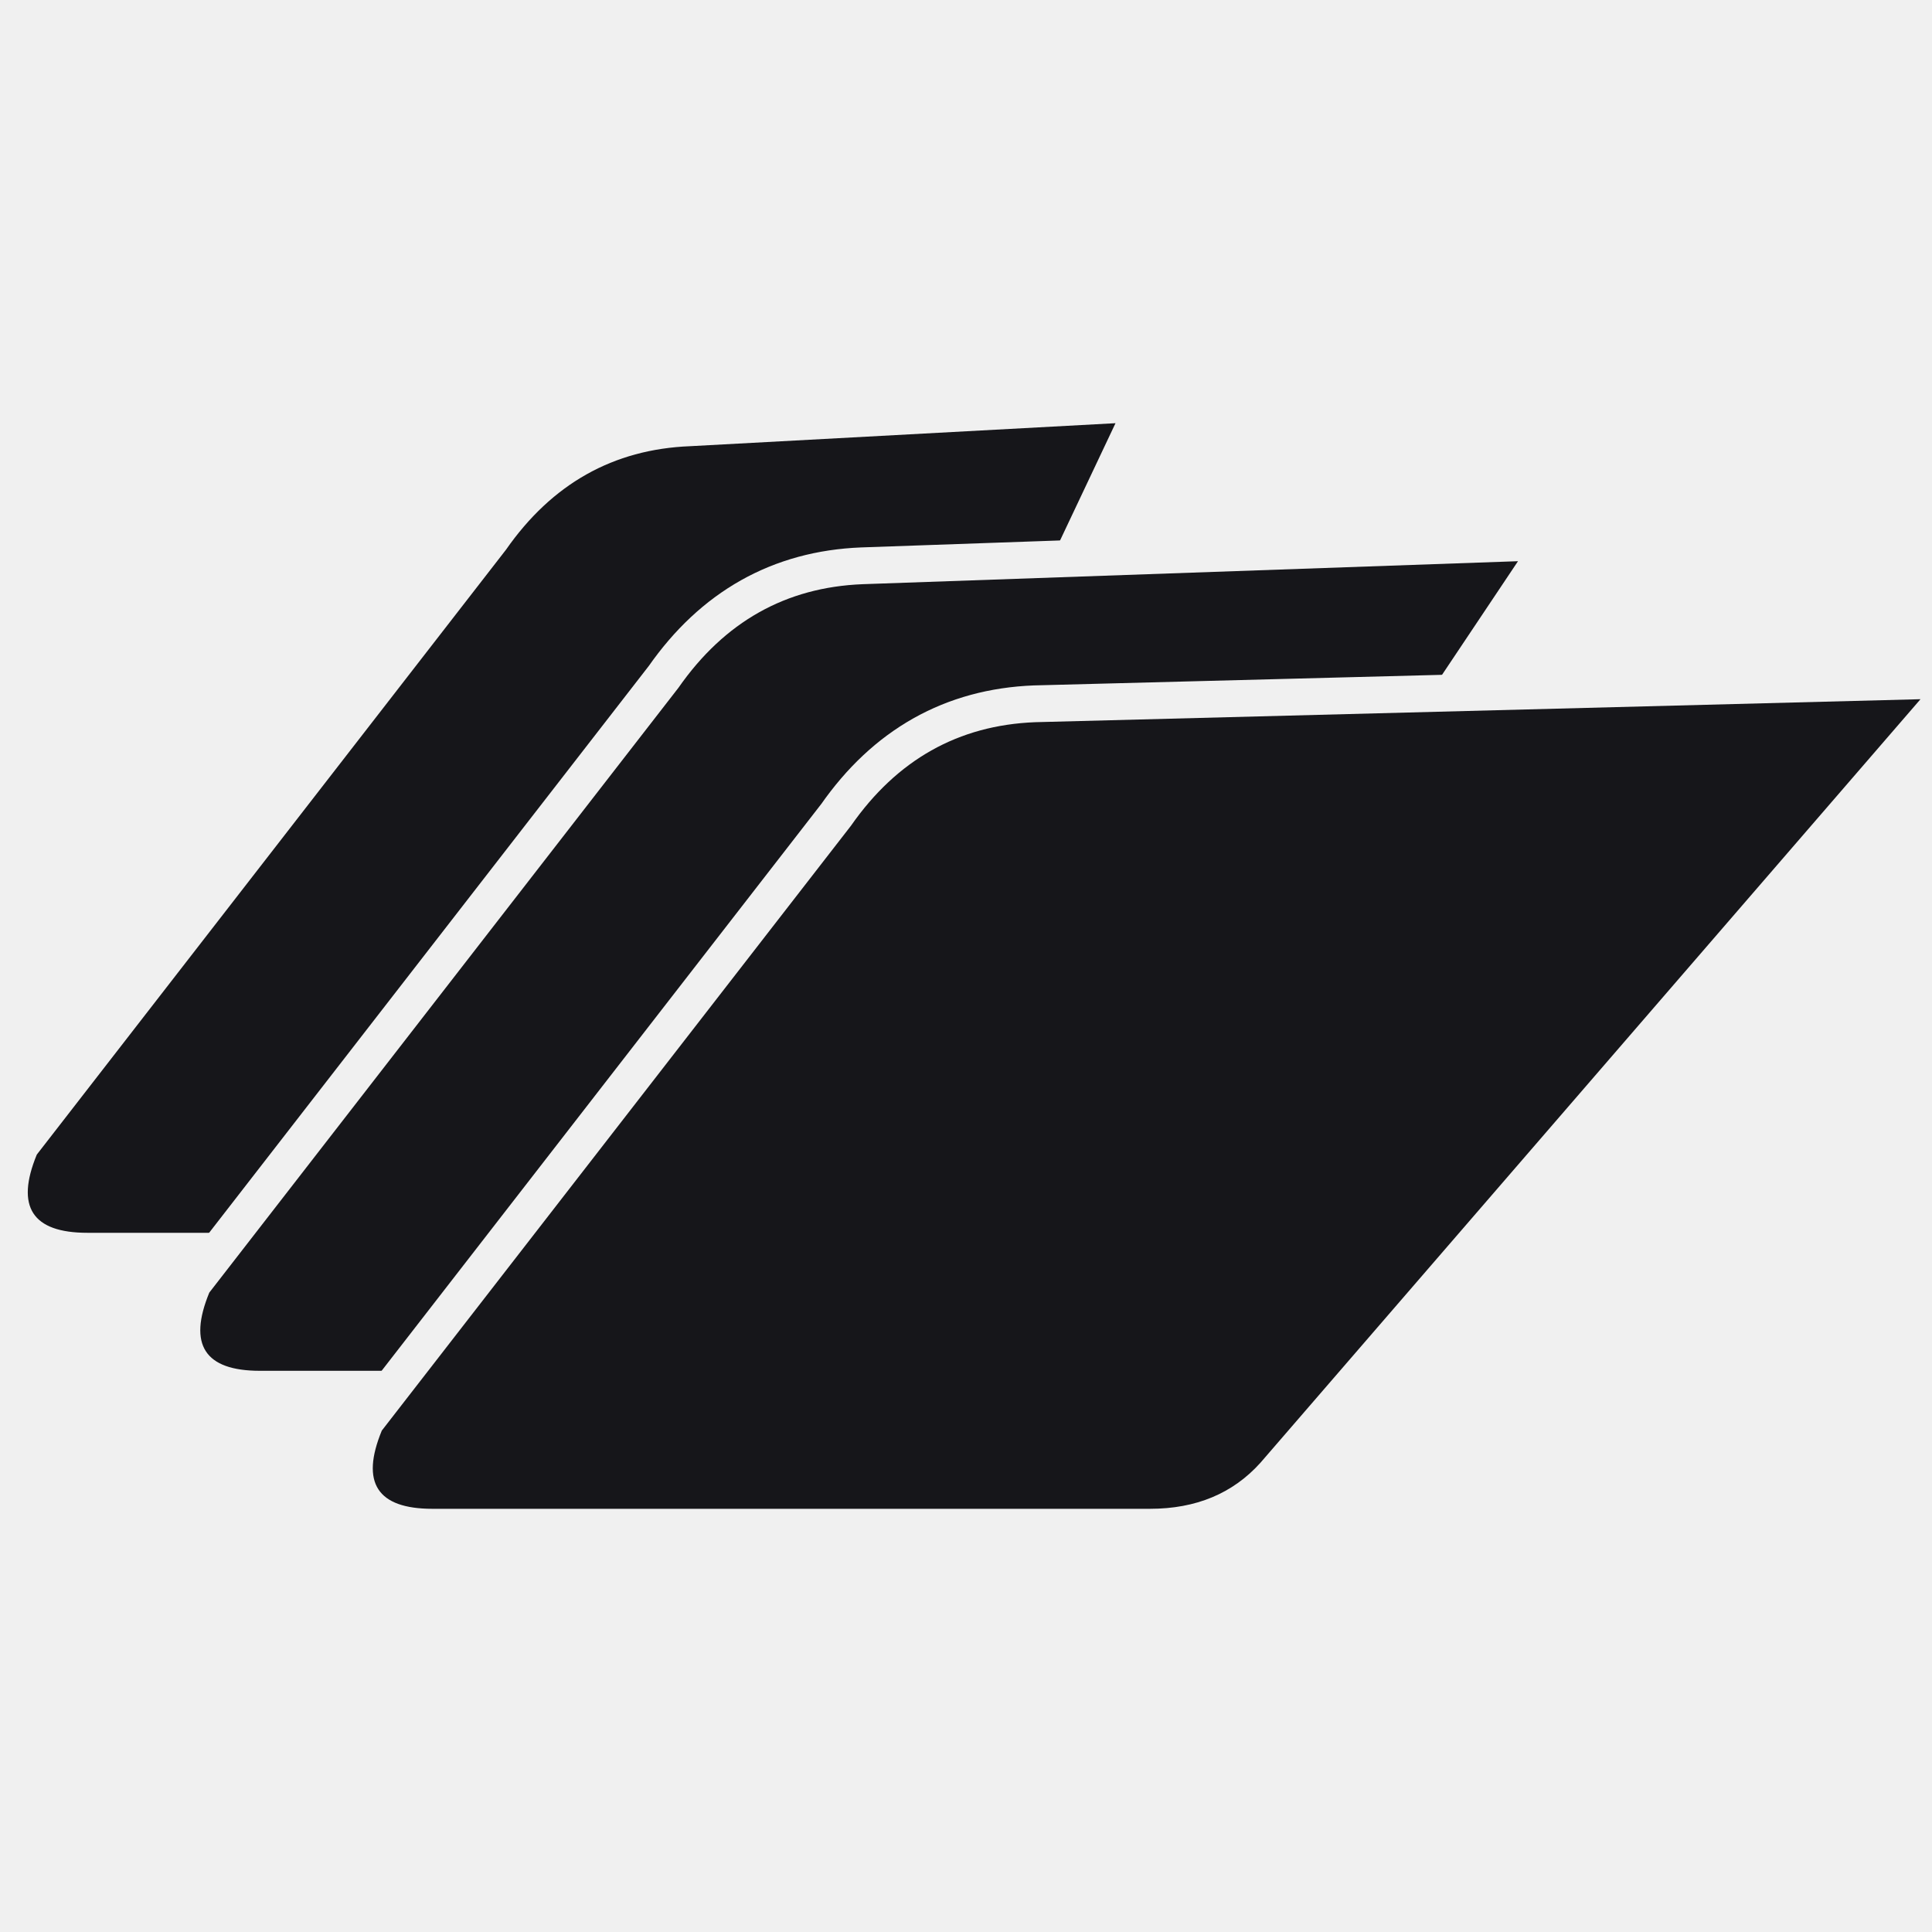
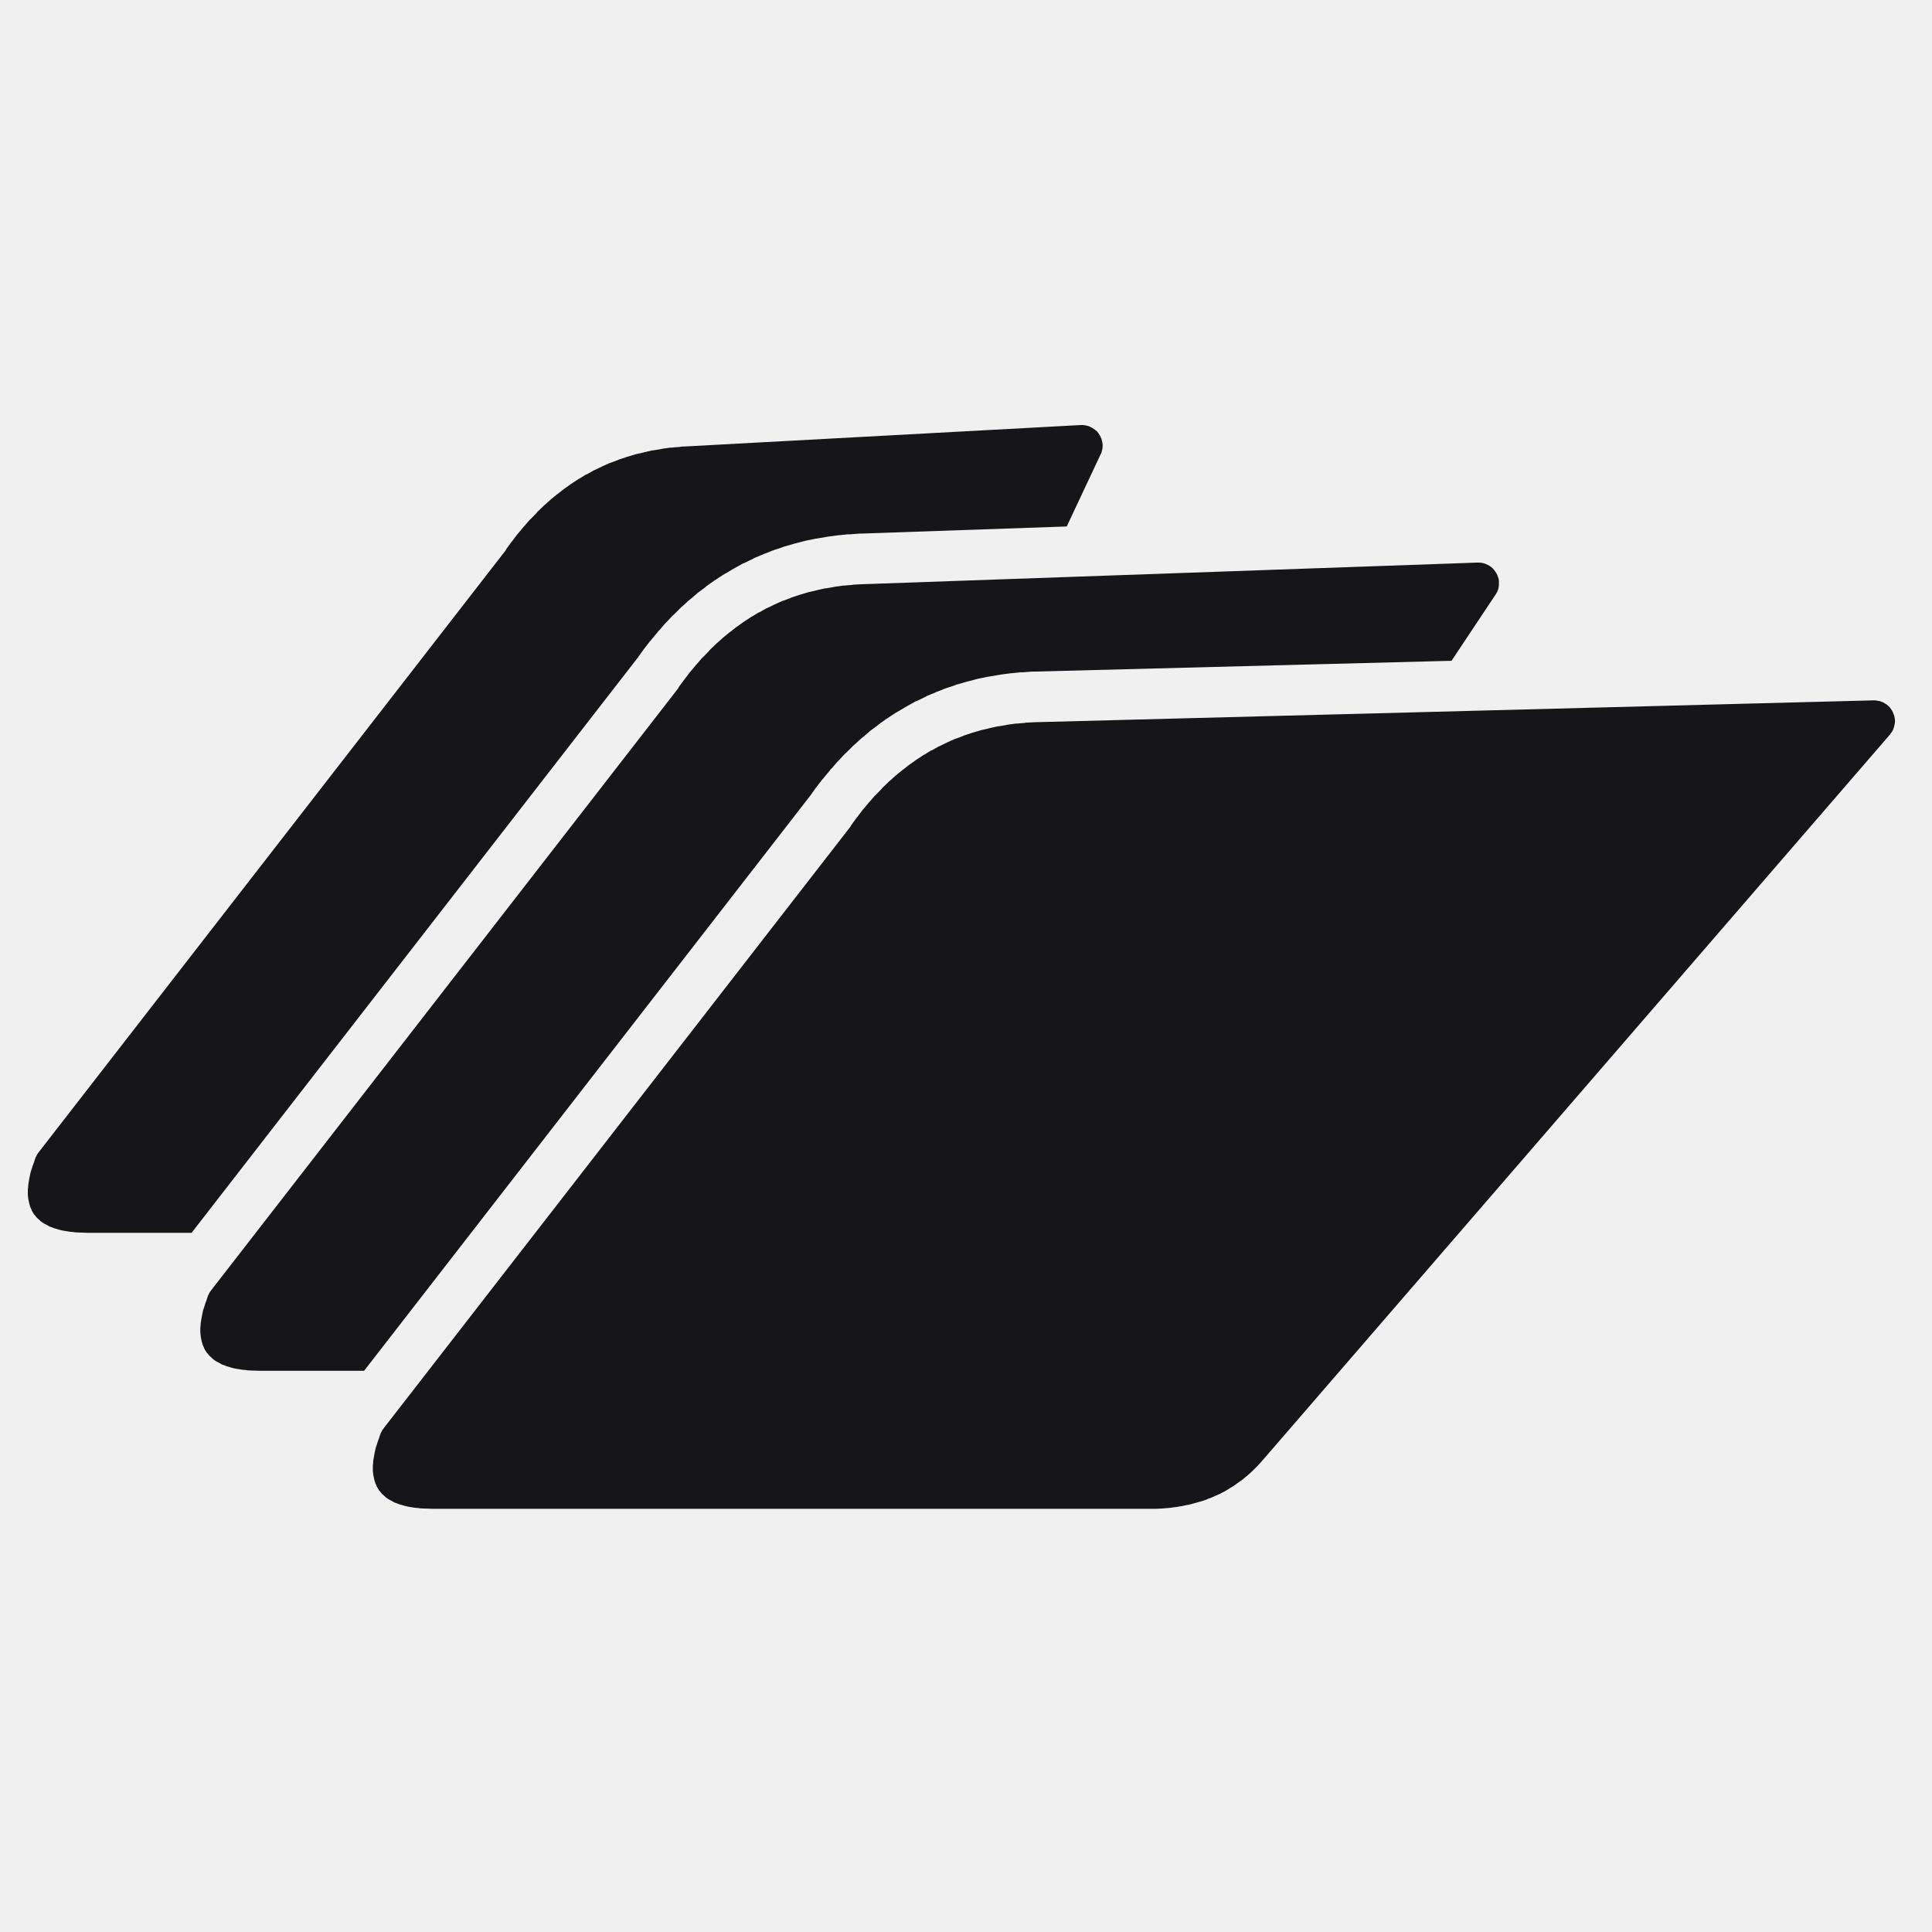
<svg xmlns="http://www.w3.org/2000/svg" viewBox="70 86 840 840" width="512" height="512">
-   <defs>
-     <mask id="mbm0" maskUnits="userSpaceOnUse" x="0" y="0" width="1024" height="1024">
-       <rect width="1024" height="1024" fill="#fff" />
-       <path d="M445 340 L730 330 L508.0 662 Q490.0 682 460.0 682 L183 682 Q147 682 161 648 L365 385 Q395 342 445 340 Z" fill="#000" stroke="#000" stroke-width="32" stroke-linejoin="round" />
-       <path d="M520 400 L905 390 L618.0 722 Q600.0 742 570.0 742 L258 742 Q222 742 236 708 L440 445 Q470 402 520 400 Z" fill="#000" stroke="#000" stroke-width="32" stroke-linejoin="round" />
-     </mask>
-     <mask id="mbm1" maskUnits="userSpaceOnUse" x="0" y="0" width="1024" height="1024">
-       <rect width="1024" height="1024" fill="#fff" />
-       <path d="M520 400 L905 390 L618.0 722 Q600.0 742 570.0 742 L258 742 Q222 742 236 708 L440 445 Q470 402 520 400 Z" fill="#000" stroke="#000" stroke-width="32" stroke-linejoin="round" />
-     </mask>
-   </defs>
-   <path d="M370 280 L555 270 L398.0 602 Q380.0 622 350.0 622 L108 622 Q72 622 86 588 L290 325 Q320 282 370 280 Z" fill="#16161A" mask="url(#mbm0)" />
-   <path d="M445 340 L730 330 L508.0 662 Q490.0 682 460.0 682 L183 682 Q147 682 161 648 L365 385 Q395 342 445 340 Z" fill="#16161A" mask="url(#mbm1)" />
-   <path d="M520 400 L905 390 L618.0 722 Q600.0 742 570.0 742 L258 742 Q222 742 236 708 L440 445 Q470 402 520 400 Z" fill="#16161A" />
+   <defs />
+   <path d="M370.0 280.0 L366.0 280.2 L365.7 280.3 L362.0 280.6 L361.6 280.6 L358.0 281.1 L357.6 281.2 L354.1 281.8 L353.7 281.8 L350.2 282.6 L349.9 282.7 L346.4 283.5 L346.1 283.6 L342.7 284.6 L342.4 284.7 L339.1 285.8 L338.7 286.0 L335.5 287.2 L335.1 287.3 L332.0 288.7 L331.6 288.9 L328.5 290.4 L328.2 290.5 L325.2 292.2 L324.8 292.3 L321.9 294.1 L321.5 294.3 L318.6 296.2 L318.3 296.4 L315.5 298.4 L315.2 298.6 L312.4 300.8 L312.1 301.0 L309.3 303.3 L309.1 303.5 L306.4 305.9 L306.1 306.2 L303.5 308.7 L303.3 309.0 L300.7 311.7 L300.4 311.9 L297.9 314.8 L297.7 315.0 L295.2 318.0 L295.0 318.2 L292.6 321.4 L292.4 321.6 L290.0 324.9 L290.0 325.1 L86.8 587.0 L86.3 587.7 L85.9 588.4 L85.5 589.2 L85.0 590.6 L84.9 591.0 L84.1 593.2 L84.0 593.6 L83.3 595.7 L83.2 596.2 L82.8 598.1 L82.7 598.7 L82.4 600.4 L82.3 601.0 L82.2 602.5 L82.1 603.2 L82.1 604.5 L82.1 605.3 L82.2 606.4 L82.3 607.3 L82.5 608.2 L82.7 609.2 L82.9 609.9 L83.2 610.9 L83.5 611.5 L83.9 612.5 L84.2 613.0 L84.8 614.0 L85.2 614.4 L85.9 615.3 L86.3 615.7 L87.1 616.4 L87.6 616.9 L88.4 617.5 L89.2 618.0 L90.0 618.4 L90.9 618.9 L91.6 619.3 L92.8 619.7 L93.5 620.0 L94.9 620.4 L95.5 620.6 L97.1 621.0 L97.7 621.1 L99.5 621.4 L100.0 621.5 L102.1 621.7 L102.6 621.8 L104.9 621.9 L105.3 621.9 L107.9 622.0 L108.1 622.0 L153.3 622.0 L347.4 371.8 L349.6 368.7 L349.8 368.4 L350.0 368.2 L350.2 367.9 L352.6 364.8 L352.9 364.5 L353.1 364.3 L353.3 364.0 L355.8 361.0 L356.0 360.7 L356.2 360.4 L356.5 360.2 L359.0 357.3 L359.3 357.0 L359.5 356.8 L359.8 356.5 L362.3 353.8 L362.6 353.5 L362.9 353.3 L363.2 353.0 L365.8 350.4 L366.1 350.1 L366.3 349.9 L366.7 349.6 L369.3 347.2 L369.7 346.9 L369.9 346.7 L370.3 346.4 L373.0 344.1 L373.3 343.8 L373.6 343.6 L374.0 343.3 L376.8 341.2 L377.1 340.9 L377.4 340.7 L377.8 340.4 L380.6 338.4 L381.0 338.2 L381.3 338.0 L381.7 337.7 L384.6 335.8 L385.0 335.6 L385.3 335.4 L385.7 335.2 L388.7 333.4 L389.1 333.2 L389.4 333.0 L389.8 332.8 L392.8 331.1 L393.2 330.9 L393.6 330.8 L394.0 330.6 L397.1 329.1 L397.5 328.9 L397.8 328.7 L398.2 328.5 L401.4 327.2 L401.8 327.0 L402.2 326.8 L402.6 326.7 L405.8 325.4 L406.2 325.3 L406.6 325.1 L407.0 325.0 L410.3 323.9 L410.7 323.7 L411.1 323.6 L411.5 323.5 L414.9 322.5 L415.3 322.4 L415.6 322.3 L416.1 322.2 L419.5 321.3 L419.9 321.2 L420.3 321.1 L420.7 321.0 L424.2 320.3 L424.6 320.2 L425.0 320.2 L425.4 320.1 L429.0 319.5 L429.4 319.4 L429.7 319.4 L430.1 319.3 L433.8 318.8 L434.2 318.8 L434.5 318.7 L434.9 318.7 L438.7 318.3 L439.1 318.3 L439.4 318.3 L439.8 318.3 L443.6 318.0 L443.9 318.0 L444.1 318.0 L444.3 318.0 L533.8 314.9 L548.5 283.6 L548.9 282.8 L549.1 282.0 L549.3 281.1 L549.4 280.2 L549.4 279.3 L549.3 278.5 L549.1 277.6 L548.9 276.8 L548.5 275.9 L548.1 275.2 L547.6 274.4 L547.1 273.7 L546.4 273.1 L545.7 272.6 L545.0 272.1 L544.2 271.7 L543.4 271.3 L542.6 271.1 L541.7 270.9 L540.8 270.8 L539.9 270.8 L370.0 280.0 Z" fill="#16161A" />
+   <path d="M444.9 340.0 L441.0 340.2 L440.7 340.3 L437.0 340.6 L436.6 340.6 L433.0 341.1 L432.6 341.2 L429.1 341.8 L428.7 341.8 L425.2 342.6 L424.9 342.7 L421.4 343.5 L421.1 343.6 L417.7 344.6 L417.4 344.7 L414.1 345.8 L413.7 346.0 L410.5 347.2 L410.1 347.3 L407.0 348.7 L406.6 348.9 L403.5 350.4 L403.2 350.5 L400.2 352.2 L399.8 352.3 L396.9 354.1 L396.5 354.3 L393.6 356.2 L393.3 356.4 L390.5 358.4 L390.2 358.6 L387.4 360.8 L387.1 361.0 L384.3 363.3 L384.1 363.5 L381.4 365.9 L381.1 366.2 L378.5 368.7 L378.3 369.0 L375.7 371.7 L375.4 371.9 L372.9 374.8 L372.7 375.0 L370.2 378.0 L370.0 378.2 L367.6 381.4 L367.4 381.6 L365.0 384.9 L365.0 385.1 L161.8 647.0 L161.3 647.7 L160.9 648.4 L160.5 649.2 L160.0 650.6 L159.9 651.0 L159.1 653.2 L159.0 653.6 L158.3 655.7 L158.2 656.2 L157.8 658.1 L157.7 658.7 L157.4 660.4 L157.3 661.0 L157.2 662.5 L157.1 663.2 L157.1 664.5 L157.1 665.3 L157.2 666.4 L157.3 667.3 L157.5 668.2 L157.7 669.2 L157.9 669.9 L158.2 670.9 L158.5 671.5 L158.9 672.5 L159.2 673.0 L159.8 674.0 L160.2 674.4 L160.9 675.3 L161.3 675.7 L162.1 676.4 L162.6 676.9 L163.4 677.5 L164.2 678.0 L165.0 678.4 L165.9 678.9 L166.6 679.3 L167.8 679.7 L168.5 680.0 L169.9 680.4 L170.5 680.6 L172.1 681.0 L172.7 681.1 L174.5 681.4 L175.0 681.5 L177.1 681.7 L177.6 681.8 L179.9 681.9 L180.3 681.9 L182.9 682.0 L183.1 682.0 L228.3 682.0 L422.4 431.8 L424.6 428.7 L424.8 428.4 L425.0 428.2 L425.2 427.9 L427.6 424.8 L427.9 424.5 L428.1 424.3 L428.3 424.0 L430.8 421.0 L431.0 420.7 L431.2 420.4 L431.5 420.2 L434.0 417.3 L434.3 417.0 L434.5 416.8 L434.8 416.5 L437.3 413.8 L437.6 413.5 L437.9 413.3 L438.2 413.0 L440.8 410.4 L441.1 410.1 L441.3 409.9 L441.7 409.6 L444.3 407.2 L444.7 406.9 L444.9 406.7 L445.3 406.4 L448.0 404.1 L448.3 403.8 L448.6 403.6 L449.0 403.3 L451.8 401.2 L452.1 400.9 L452.4 400.7 L452.8 400.4 L455.6 398.4 L456.0 398.2 L456.3 398.0 L456.7 397.7 L459.6 395.8 L460.0 395.6 L460.3 395.4 L460.7 395.2 L463.7 393.4 L464.1 393.2 L464.4 393.0 L464.8 392.8 L467.8 391.1 L468.2 390.9 L468.6 390.8 L469.0 390.6 L472.1 389.1 L472.5 388.9 L472.8 388.7 L473.2 388.5 L476.4 387.2 L476.8 387.0 L477.2 386.8 L477.6 386.7 L480.8 385.4 L481.2 385.3 L481.6 385.1 L482.0 385.0 L485.3 383.9 L485.7 383.7 L486.1 383.6 L486.5 383.5 L489.9 382.5 L490.3 382.4 L490.6 382.3 L491.1 382.2 L494.5 381.3 L494.9 381.2 L495.3 381.1 L495.7 381.0 L499.2 380.3 L499.6 380.2 L500.0 380.2 L500.4 380.1 L504.0 379.5 L504.4 379.4 L504.7 379.4 L505.1 379.3 L508.8 378.8 L509.2 378.8 L509.5 378.7 L509.9 378.7 L513.7 378.3 L514.1 378.3 L514.4 378.3 L514.8 378.3 L518.6 378.0 L518.9 378.0 L519.2 378.0 L519.6 378.0 L701.1 373.3 L720.2 344.6 L720.7 343.8 L721.1 343.0 L721.4 342.2 L721.6 341.3 L721.7 340.4 L721.7 339.5 L721.7 338.6 L721.6 337.7 L721.3 336.9 L721.0 336.0 L720.6 335.2 L720.1 334.5 L719.6 333.8 L719.0 333.1 L718.3 332.5 L717.6 332.0 L716.8 331.6 L716.0 331.2 L715.1 330.9 L714.2 330.7 L713.3 330.6 L712.4 330.6 L445.1 340.0 Z" fill="#16161A" />
+   <path d="M520.1 400.0 L519.9 400.0 L516.0 400.2 L515.7 400.3 L512.0 400.6 L511.6 400.6 L508.0 401.1 L507.6 401.2 L504.1 401.8 L503.7 401.8 L500.2 402.6 L499.9 402.7 L496.4 403.5 L496.1 403.6 L492.7 404.6 L492.4 404.7 L489.1 405.8 L488.7 406.0 L485.5 407.2 L485.1 407.3 L482.0 408.7 L481.6 408.9 L478.5 410.4 L478.2 410.5 L475.2 412.2 L474.8 412.3 L471.9 414.1 L471.5 414.3 L468.6 416.2 L468.3 416.4 L465.5 418.4 L465.2 418.6 L462.4 420.8 L462.1 421.0 L459.3 423.3 L459.1 423.5 L456.4 425.9 L456.1 426.2 L453.5 428.7 L453.3 429.0 L450.7 431.7 L450.4 431.9 L447.9 434.8 L447.7 435.0 L445.2 438.0 L445.0 438.2 L442.6 441.4 L442.4 441.6 L440.0 444.9 L440.0 445.1 L236.8 707.0 L236.3 707.7 L235.9 708.4 L235.5 709.2 L235.0 710.6 L234.9 711.0 L234.1 713.2 L234.0 713.6 L233.3 715.7 L233.2 716.2 L232.8 718.1 L232.7 718.7 L232.4 720.4 L232.3 721.0 L232.2 722.5 L232.1 723.2 L232.1 724.5 L232.1 725.3 L232.2 726.4 L232.3 727.3 L232.5 728.2 L232.7 729.2 L232.9 729.9 L233.2 730.9 L233.5 731.5 L233.9 732.5 L234.2 733.0 L234.8 734.0 L235.2 734.4 L235.9 735.3 L236.3 735.7 L237.1 736.4 L237.6 736.9 L238.4 737.5 L239.2 738.0 L240.0 738.4 L240.9 738.9 L241.6 739.3 L242.8 739.7 L243.5 740.0 L244.9 740.4 L245.5 740.6 L247.1 741.0 L247.7 741.1 L249.5 741.4 L250.0 741.5 L252.1 741.7 L252.6 741.8 L254.9 741.9 L255.3 741.9 L257.9 742.0 L258.1 742.0 L569.9 742.0 L570.1 742.0 L572.4 742.0 L572.6 742.0 L574.8 741.9 L575.0 741.9 L577.2 741.7 L577.4 741.7 L579.5 741.5 L579.8 741.4 L581.8 741.2 L582.1 741.1 L584.1 740.8 L584.4 740.7 L586.3 740.3 L586.6 740.3 L588.5 739.8 L588.8 739.7 L590.7 739.2 L591.0 739.1 L592.8 738.6 L593.1 738.5 L594.8 737.9 L595.1 737.7 L596.8 737.1 L597.2 736.9 L598.8 736.2 L599.1 736.1 L600.8 735.3 L601.1 735.1 L602.7 734.3 L603.0 734.1 L604.5 733.2 L604.8 733.0 L606.3 732.1 L606.6 731.9 L608.1 730.8 L608.4 730.6 L609.8 729.6 L610.1 729.4 L611.5 728.2 L611.8 728.0 L613.2 726.8 L613.4 726.6 L614.8 725.3 L615.0 725.1 L616.4 723.7 L616.6 723.5 L617.9 722.1 L618.1 721.9 L891.7 405.4 L892.2 404.7 L892.7 404.0 L893.1 403.2 L893.4 402.4 L893.6 401.6 L893.8 400.7 L893.9 399.9 L893.9 399.0 L893.8 398.2 L893.6 397.3 L893.3 396.5 L893.0 395.7 L892.6 394.9 L892.1 394.2 L891.6 393.5 L891.0 392.9 L890.3 392.3 L889.6 391.9 L888.8 391.4 L888.0 391.1 L887.2 390.8 L886.4 390.7 L885.5 390.5 L884.6 390.5 Z" fill="#16161A" />
</svg>
